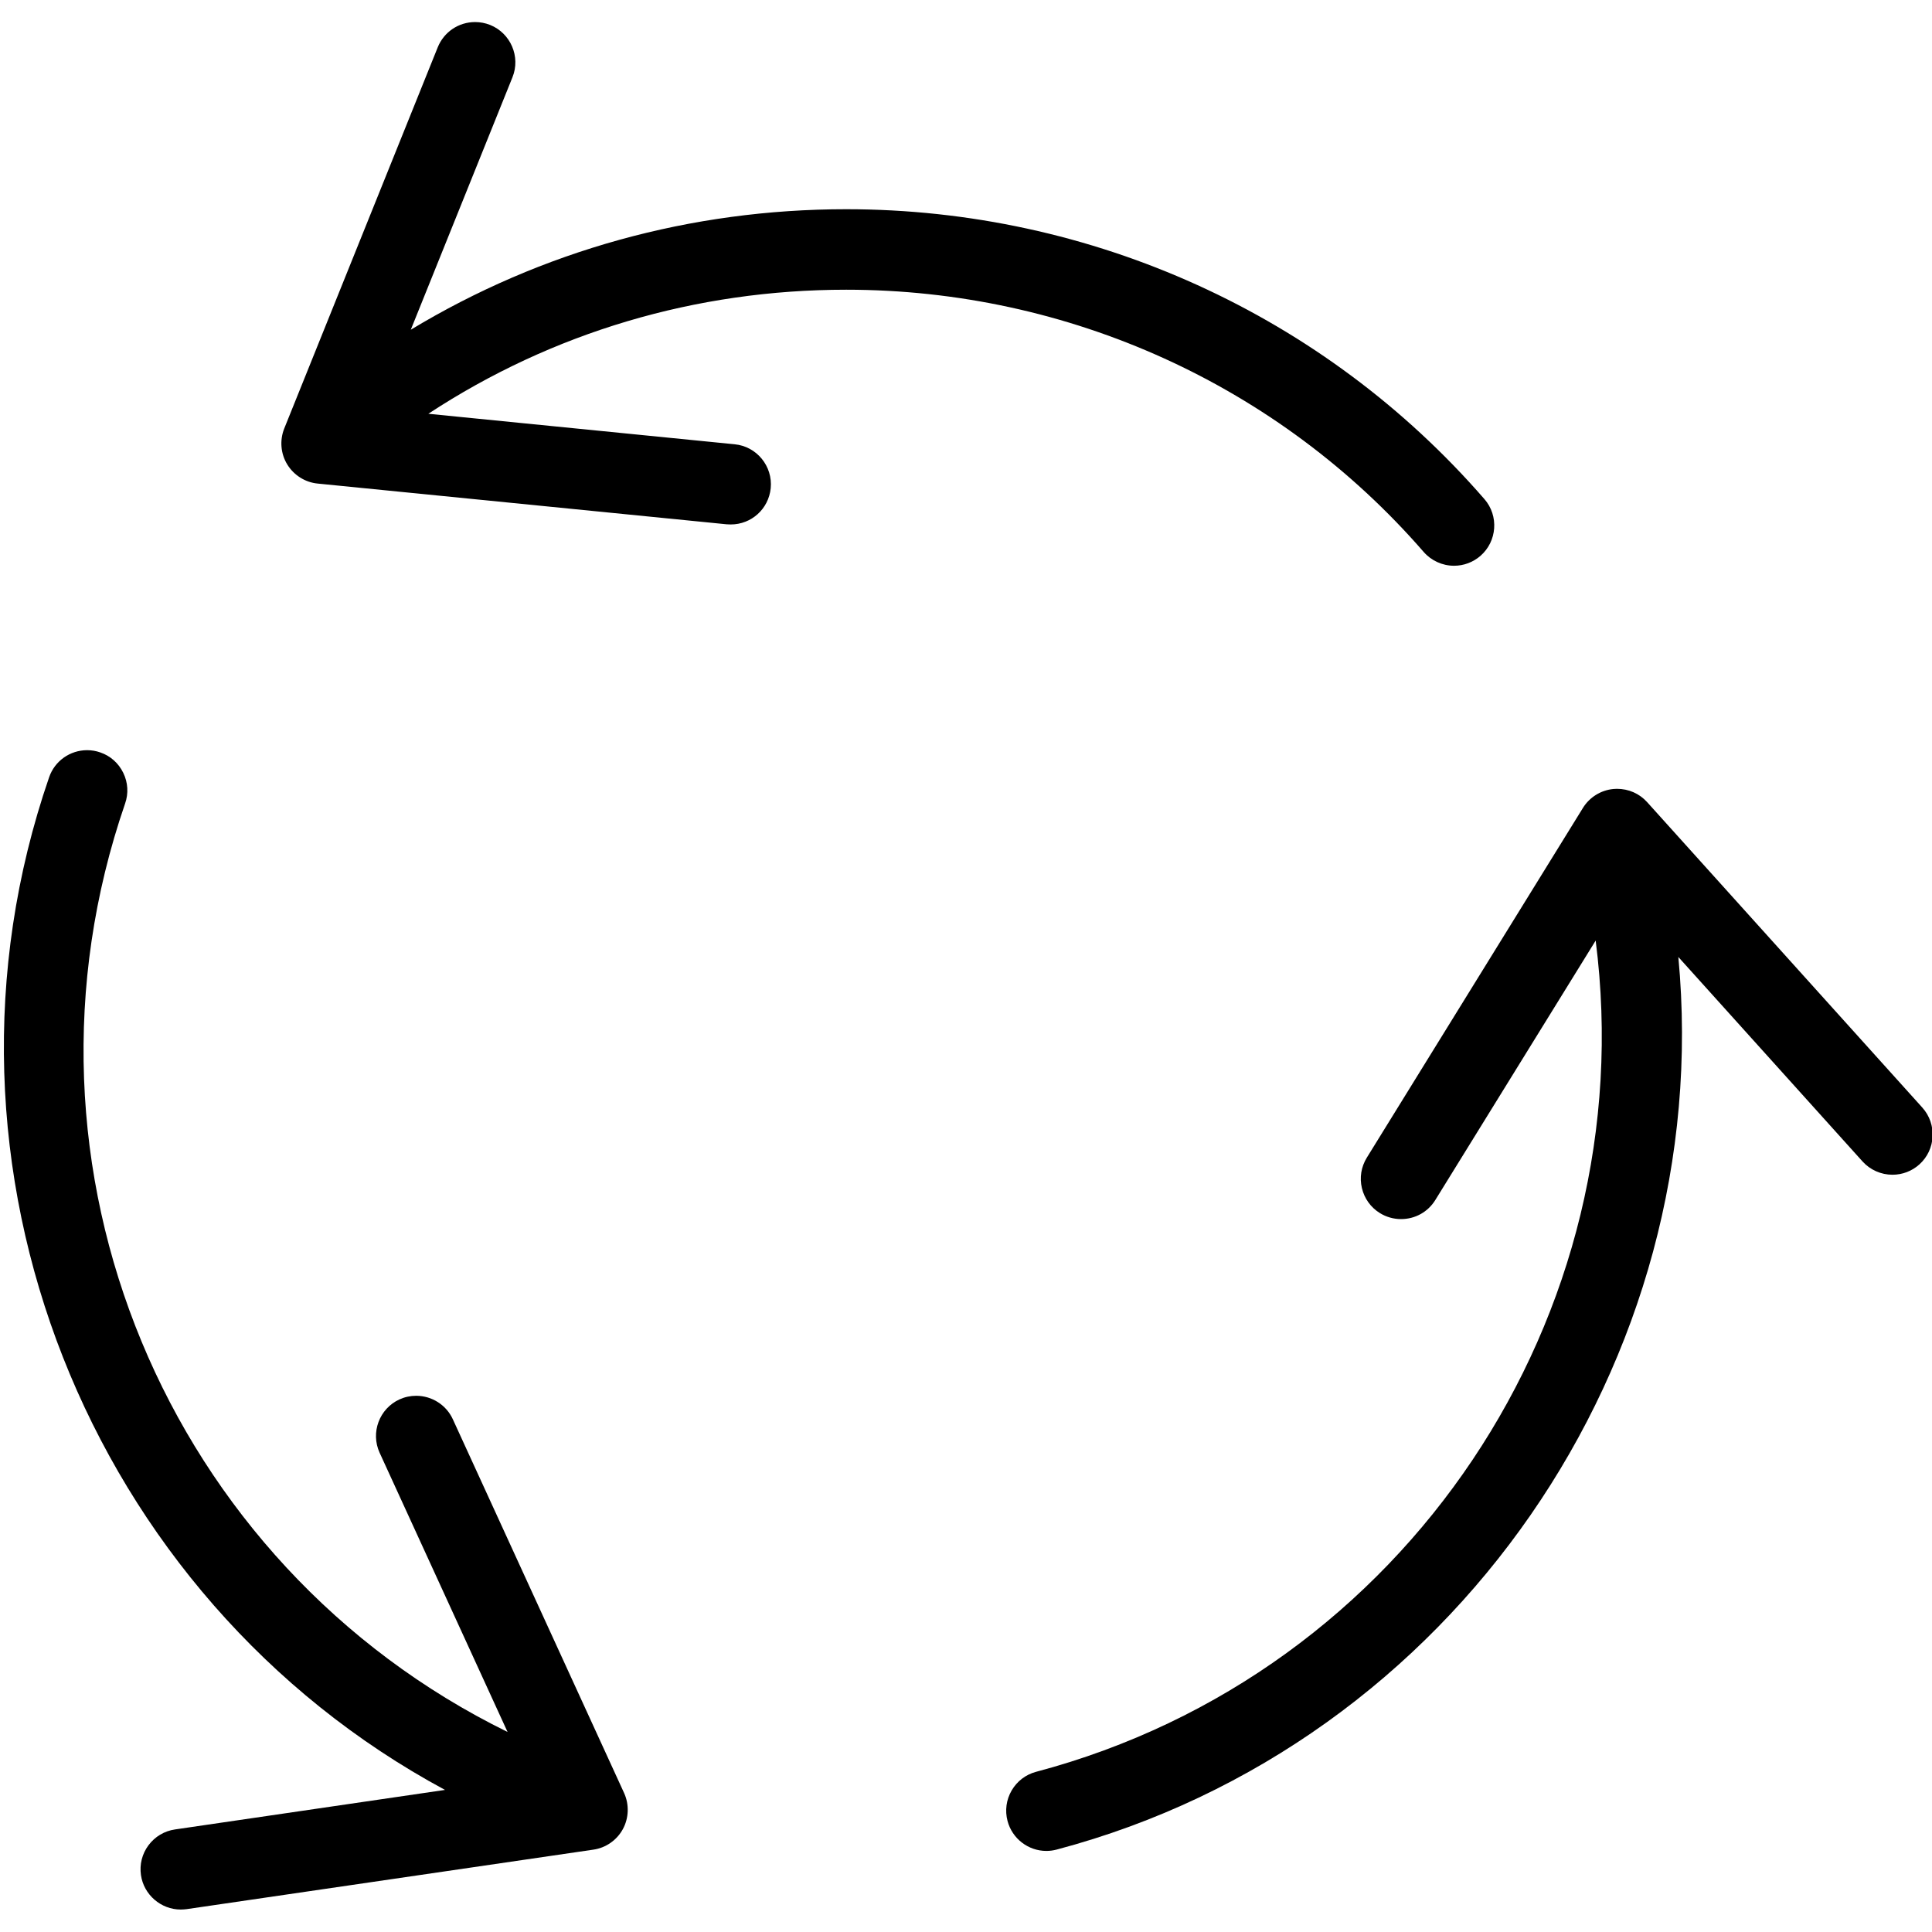
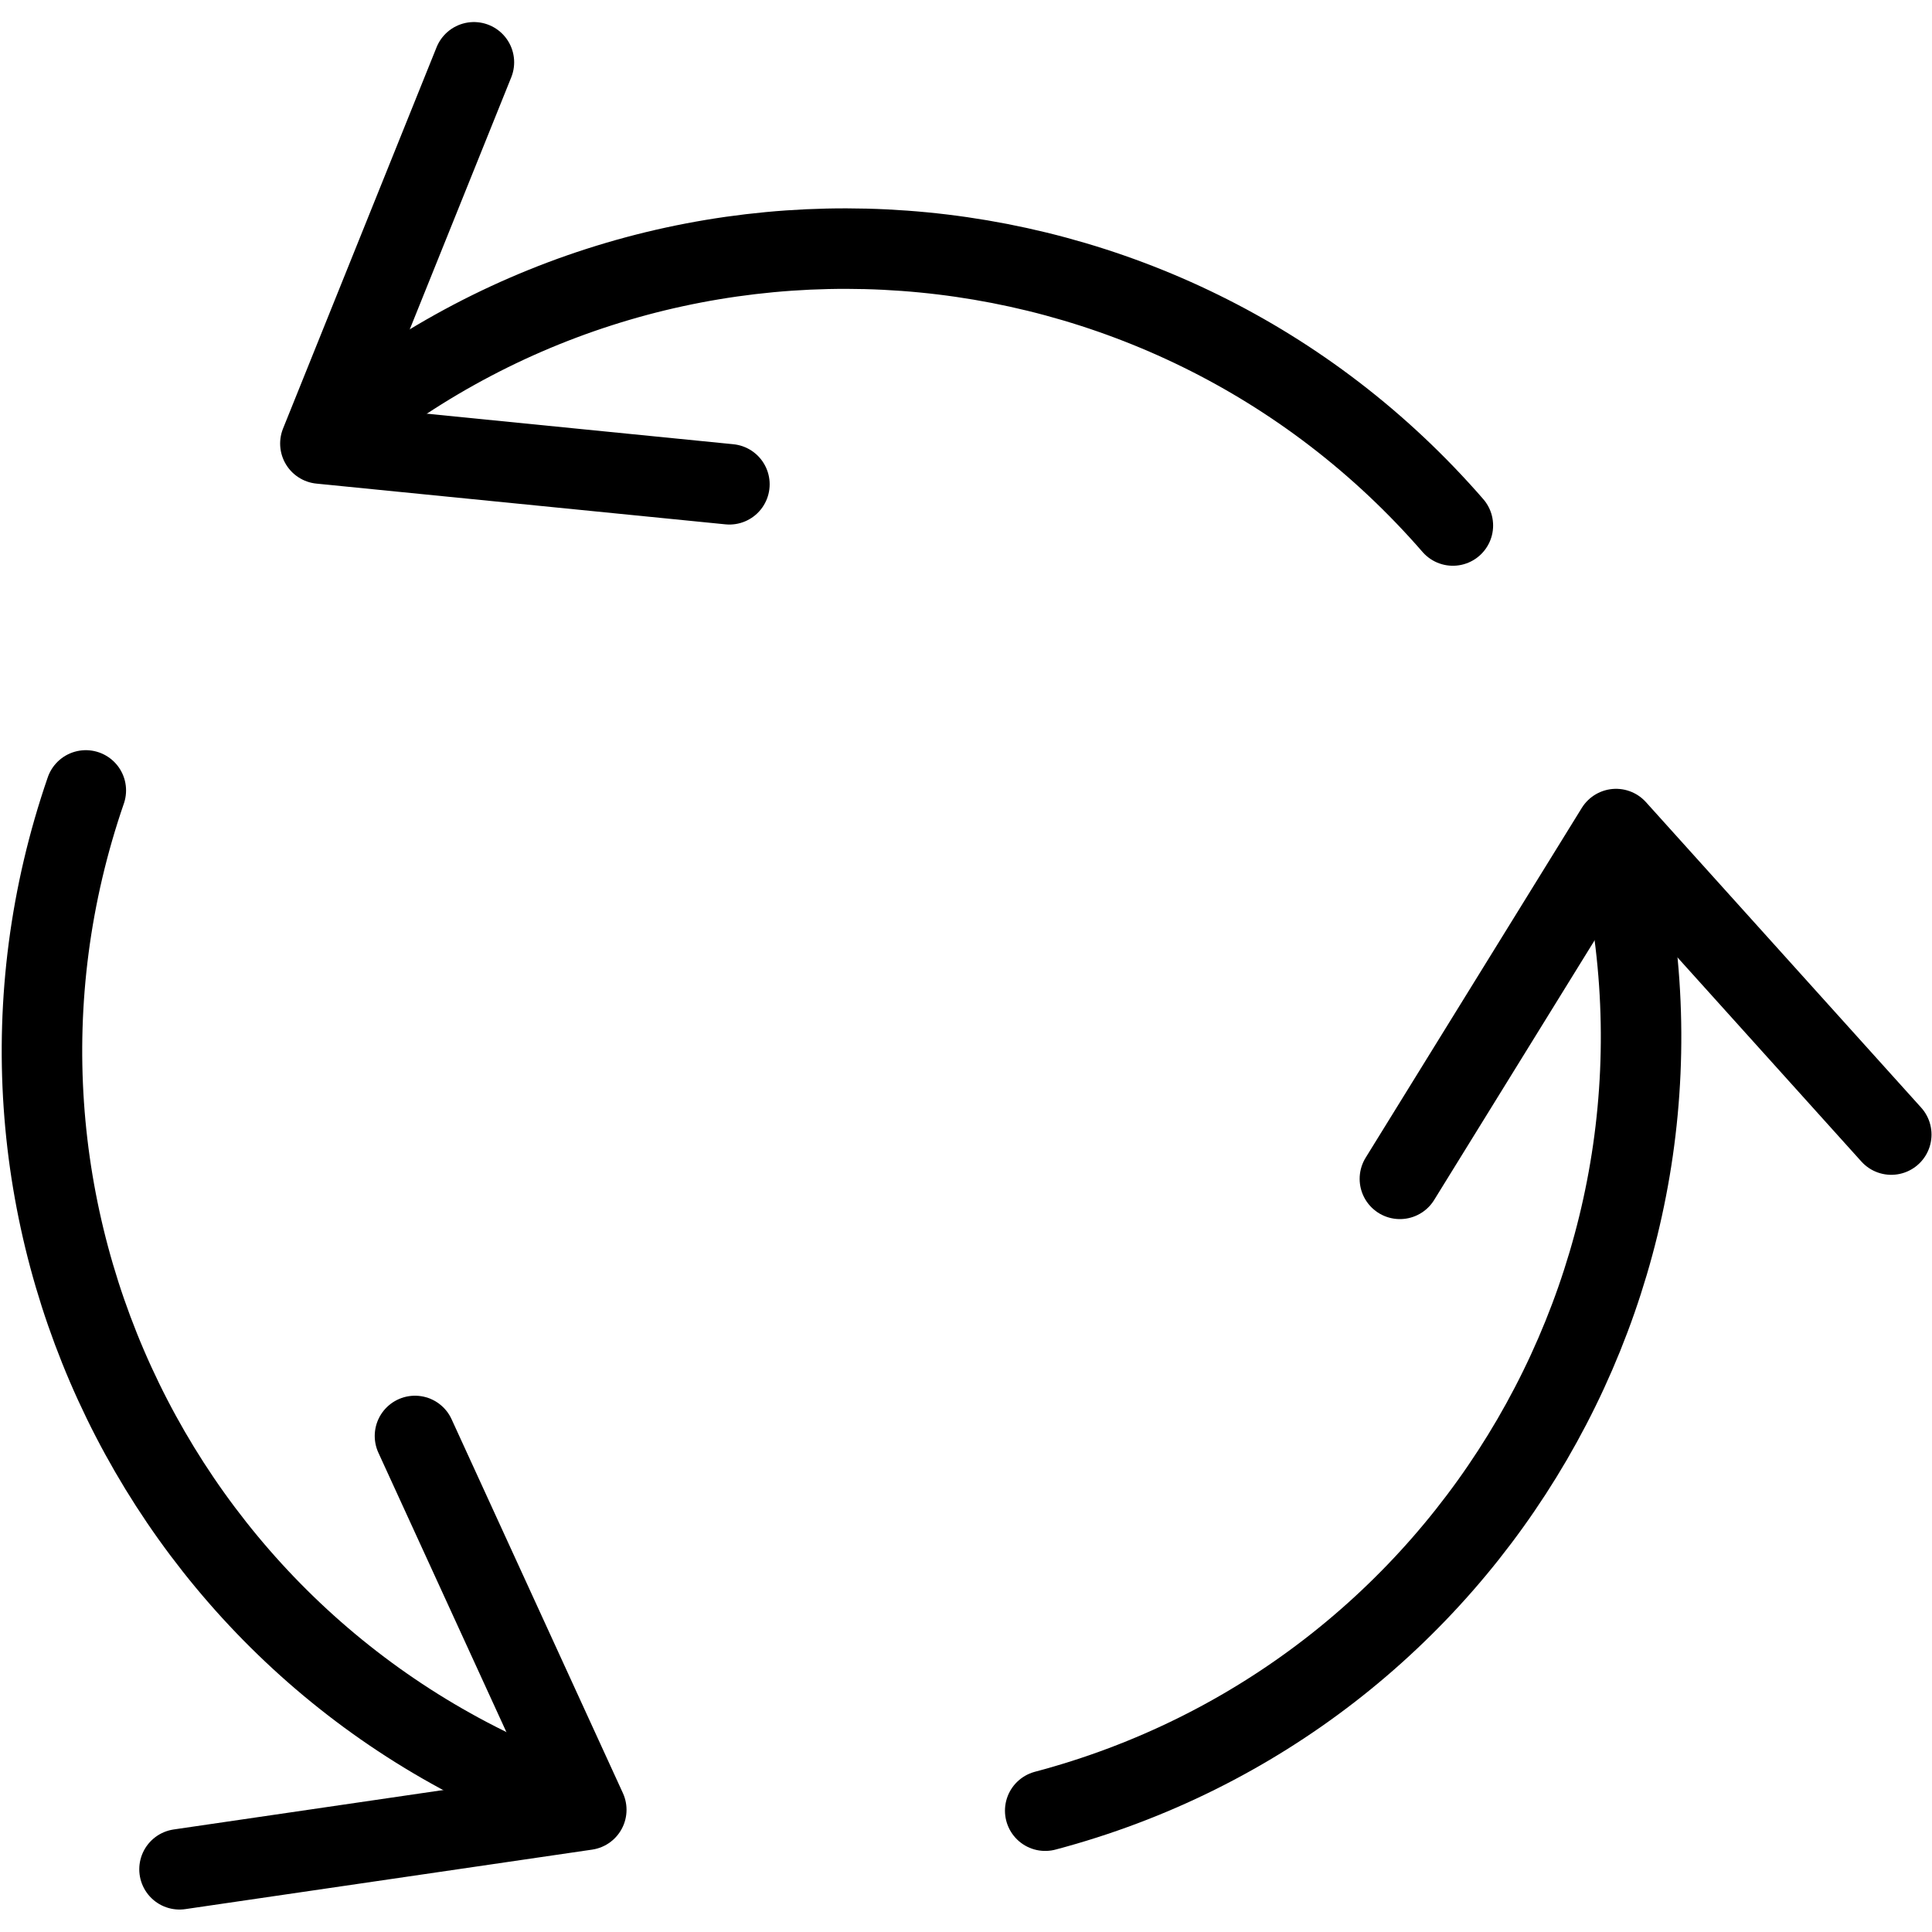
- <svg xmlns="http://www.w3.org/2000/svg" version="1.1" id="Layer_1" x="0px" y="0px" viewBox="0 0 24 24" style="enable-background:new 0 0 24 24;" xml:space="preserve">
-   <g>
-     <path d="M12.999,22.993c-0.226,0-0.425-0.153-0.483-0.372c-0.034-0.129-0.016-0.264,0.051-0.379s0.175-0.198,0.304-0.232   c4.596-1.219,7.546-5.675,6.951-10.326l-1.992,3.223c-0.092,0.149-0.251,0.237-0.426,0.237c-0.093,0-0.184-0.026-0.263-0.075   c-0.113-0.07-0.192-0.18-0.223-0.31s-0.009-0.264,0.061-0.378l2.685-4.345c0.082-0.133,0.224-0.221,0.38-0.235   c0.007-0.001,0.034-0.002,0.042-0.002c0.146,0,0.279,0.059,0.375,0.165l3.419,3.795c0.184,0.205,0.168,0.522-0.037,0.706   c-0.092,0.083-0.211,0.128-0.334,0.128l0,0c-0.142,0-0.277-0.06-0.372-0.165l-2.288-2.54c0.472,5.007-2.791,9.78-7.722,11.088   C13.085,22.987,13.042,22.993,12.999,22.993z" />
-     <path d="M18.063,7.028c-0.145,0-0.283-0.063-0.378-0.172c-1.798-2.07-4.413-3.257-7.173-3.257c-1.87,0-3.652,0.531-5.191,1.541   l3.805,0.379C9.4,5.545,9.601,5.791,9.574,6.065c-0.026,0.257-0.239,0.45-0.497,0.45c-0.017,0-0.033-0.001-0.05-0.002L3.946,6.007   C3.79,5.992,3.649,5.902,3.568,5.769C3.486,5.635,3.473,5.468,3.531,5.323l1.907-4.736c0.077-0.19,0.259-0.313,0.464-0.313   c0.064,0,0.127,0.012,0.187,0.036c0.255,0.103,0.38,0.395,0.277,0.65L5.103,4.096c1.627-0.982,3.481-1.497,5.409-1.497   c3.051,0,5.94,1.312,7.928,3.601c0.181,0.208,0.158,0.524-0.049,0.705C18.3,6.984,18.184,7.028,18.063,7.028z" />
-     <path d="M2.245,23.721c-0.246,0-0.459-0.184-0.494-0.428c-0.019-0.132,0.014-0.264,0.094-0.371c0.08-0.107,0.197-0.177,0.329-0.196   l3.354-0.491c-4.432-2.387-6.583-7.751-4.918-12.579c0.069-0.202,0.259-0.337,0.472-0.337c0.056,0,0.111,0.009,0.164,0.028   C1.37,9.389,1.472,9.479,1.531,9.6s0.067,0.256,0.023,0.382c-1.558,4.521,0.52,9.457,4.751,11.533l-1.589-3.468   c-0.115-0.251-0.004-0.548,0.246-0.663c0.066-0.03,0.136-0.045,0.208-0.045c0.195,0,0.374,0.114,0.455,0.291l2.128,4.644   c0.065,0.143,0.059,0.31-0.015,0.447c-0.075,0.138-0.212,0.234-0.367,0.256l-5.052,0.739C2.295,23.719,2.27,23.721,2.245,23.721z" />
-   </g>
+ <svg xmlns="http://www.w3.org/2000/svg" viewBox="0 0 24 24">
+   <defs>
+     <style>.a{fill:none;stroke:currentColor;stroke-linecap:round;stroke-linejoin:round;}</style>
+   </defs>
+   <polyline class="a" points="23.494 14.094 20.075 10.299 17.39 14.644" />
+   <path class="a" d="M20.057,10.347a9.95,9.95,0,0,1-7.073,12.146" />
+   <polyline class="a" points="5.887 0.774 3.98 5.51 9.061 6.016" />
+   <path class="a" d="M3.994,5.5A9.993,9.993,0,0,1,18.048,6.528" />
+   <polyline class="a" points="2.23 23.221 7.283 22.482 5.155 17.838" />
+   <path class="a" d="M7.213,22.44A9.929,9.929,0,0,1,1.066,9.819" />
</svg>
